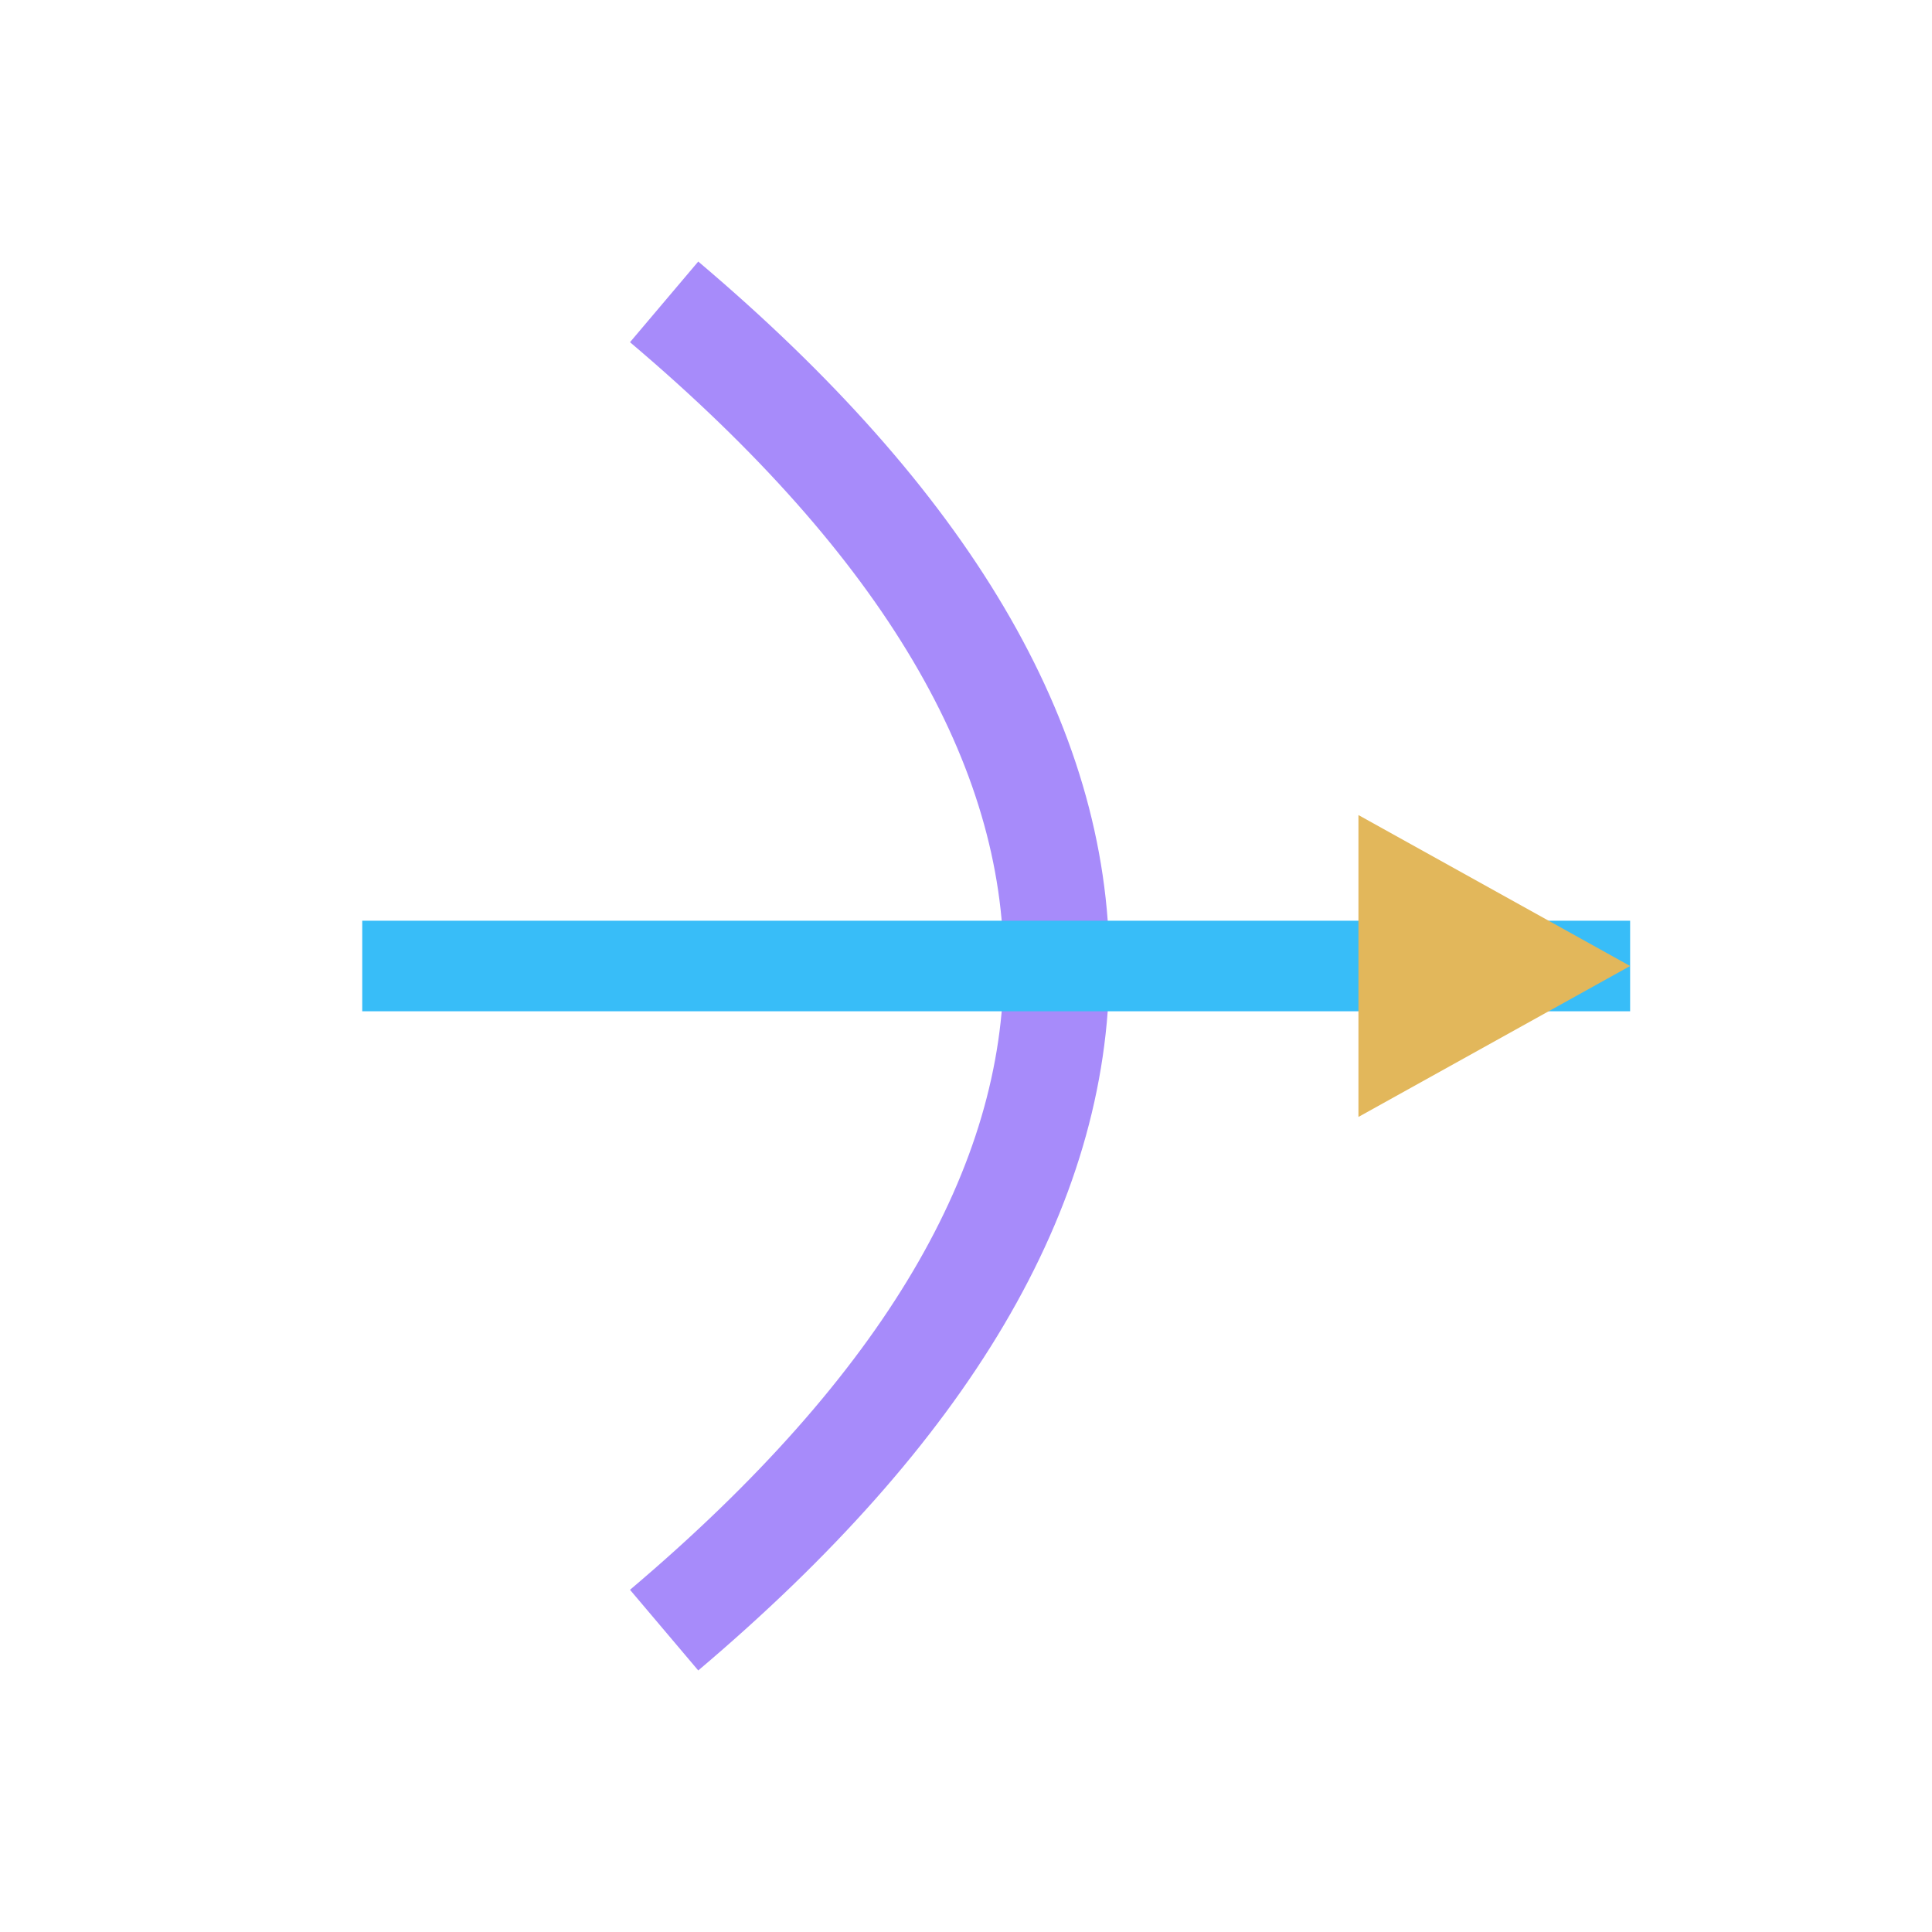
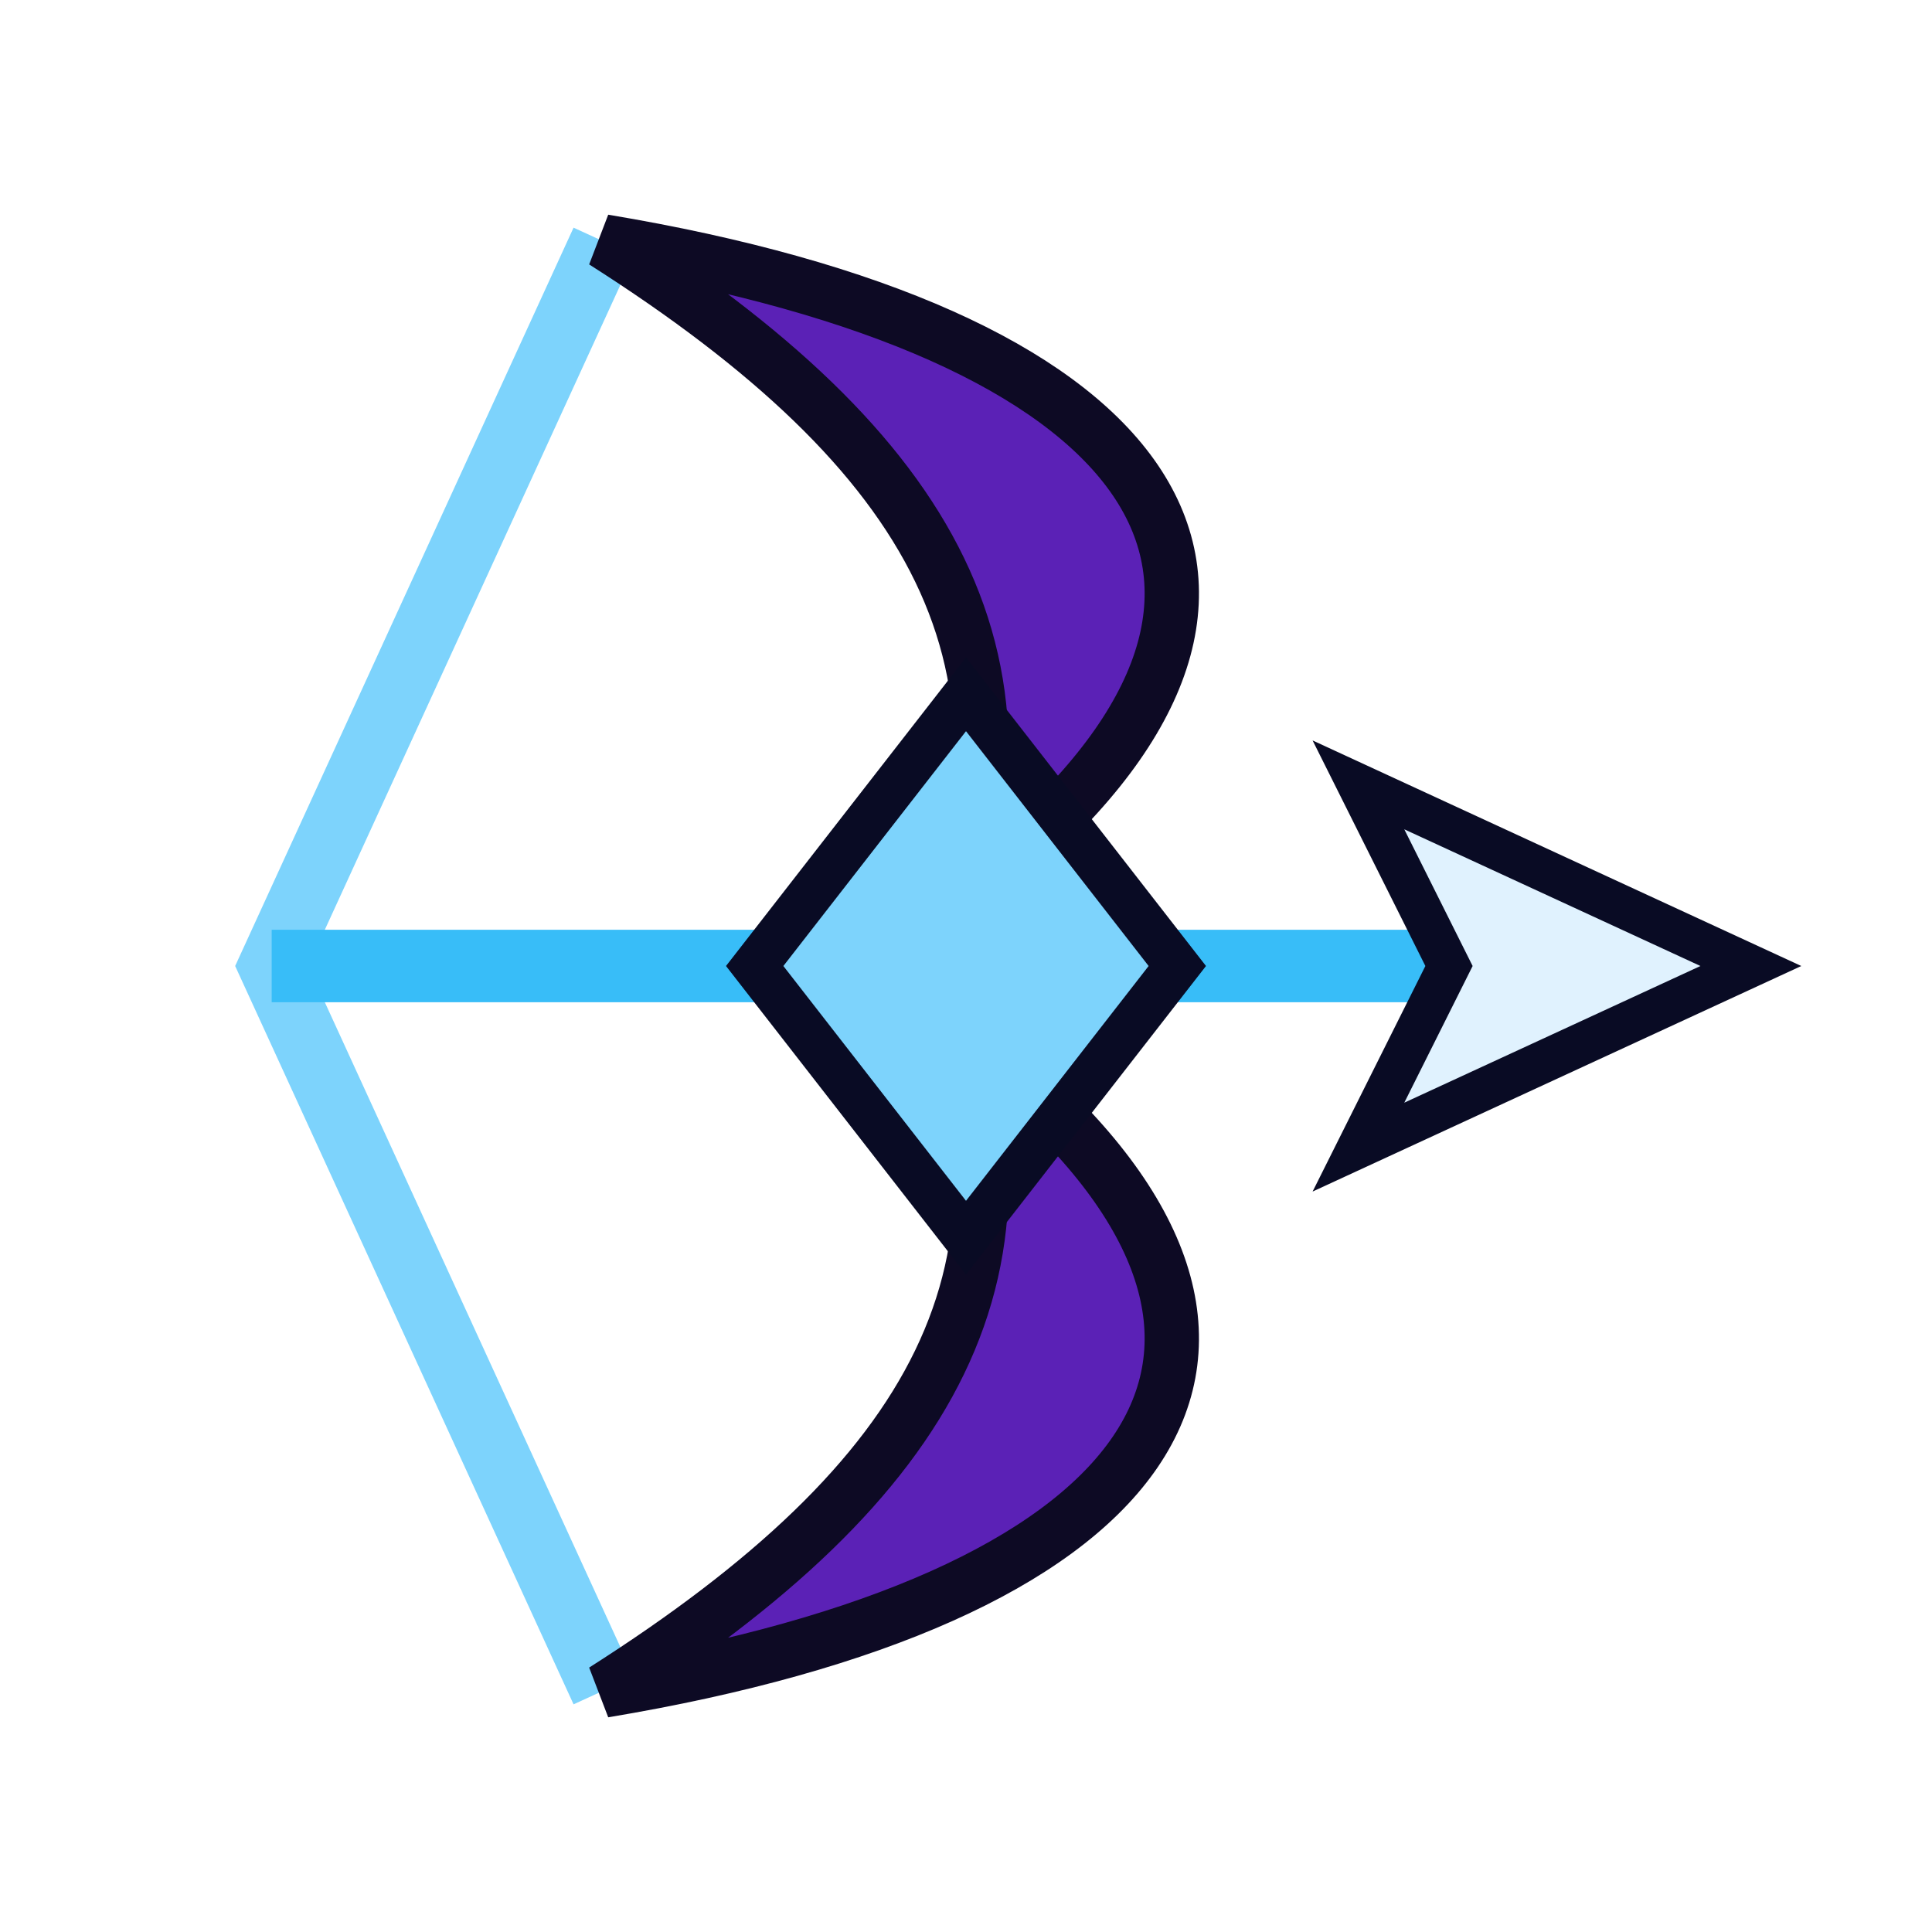
<svg xmlns="http://www.w3.org/2000/svg" viewBox="0 0 64 64" width="64" height="64">
-   <path d="M22 10 Q48 32 22 54" fill="none" stroke="#a78bfa" stroke-width="3.5" />
-   <line x1="12" y1="32" x2="54" y2="32" stroke="#38bdf8" stroke-width="3" />
-   <polygon points="54,32 45,27 45,37" fill="#e2b75b" />
+   <polyline points="20,8 9,32 20,56" fill="none" stroke="#7dd3fc" stroke-width="2.2" />
+   <path d="M34 28 C44 19, 38 11, 20 8 C31 15, 35 22, 31 32 C35 42, 31 49, 20 56 C38 53, 44 45, 34 36 Z" fill="#5b21b6" stroke="#0d0a24" stroke-width="1.8" />
+   <rect x="9" y="30.8" width="42" height="2.4" fill="#38bdf8" />
+   <polygon points="58,32 45,26 48,32 45,38" fill="#e0f2fe" stroke="#090b24" stroke-width="1.4" />
+   <polygon points="32,23 39,32 32,41 25,32" fill="#7dd3fc" stroke="#090b24" stroke-width="1.5" />
</svg>
